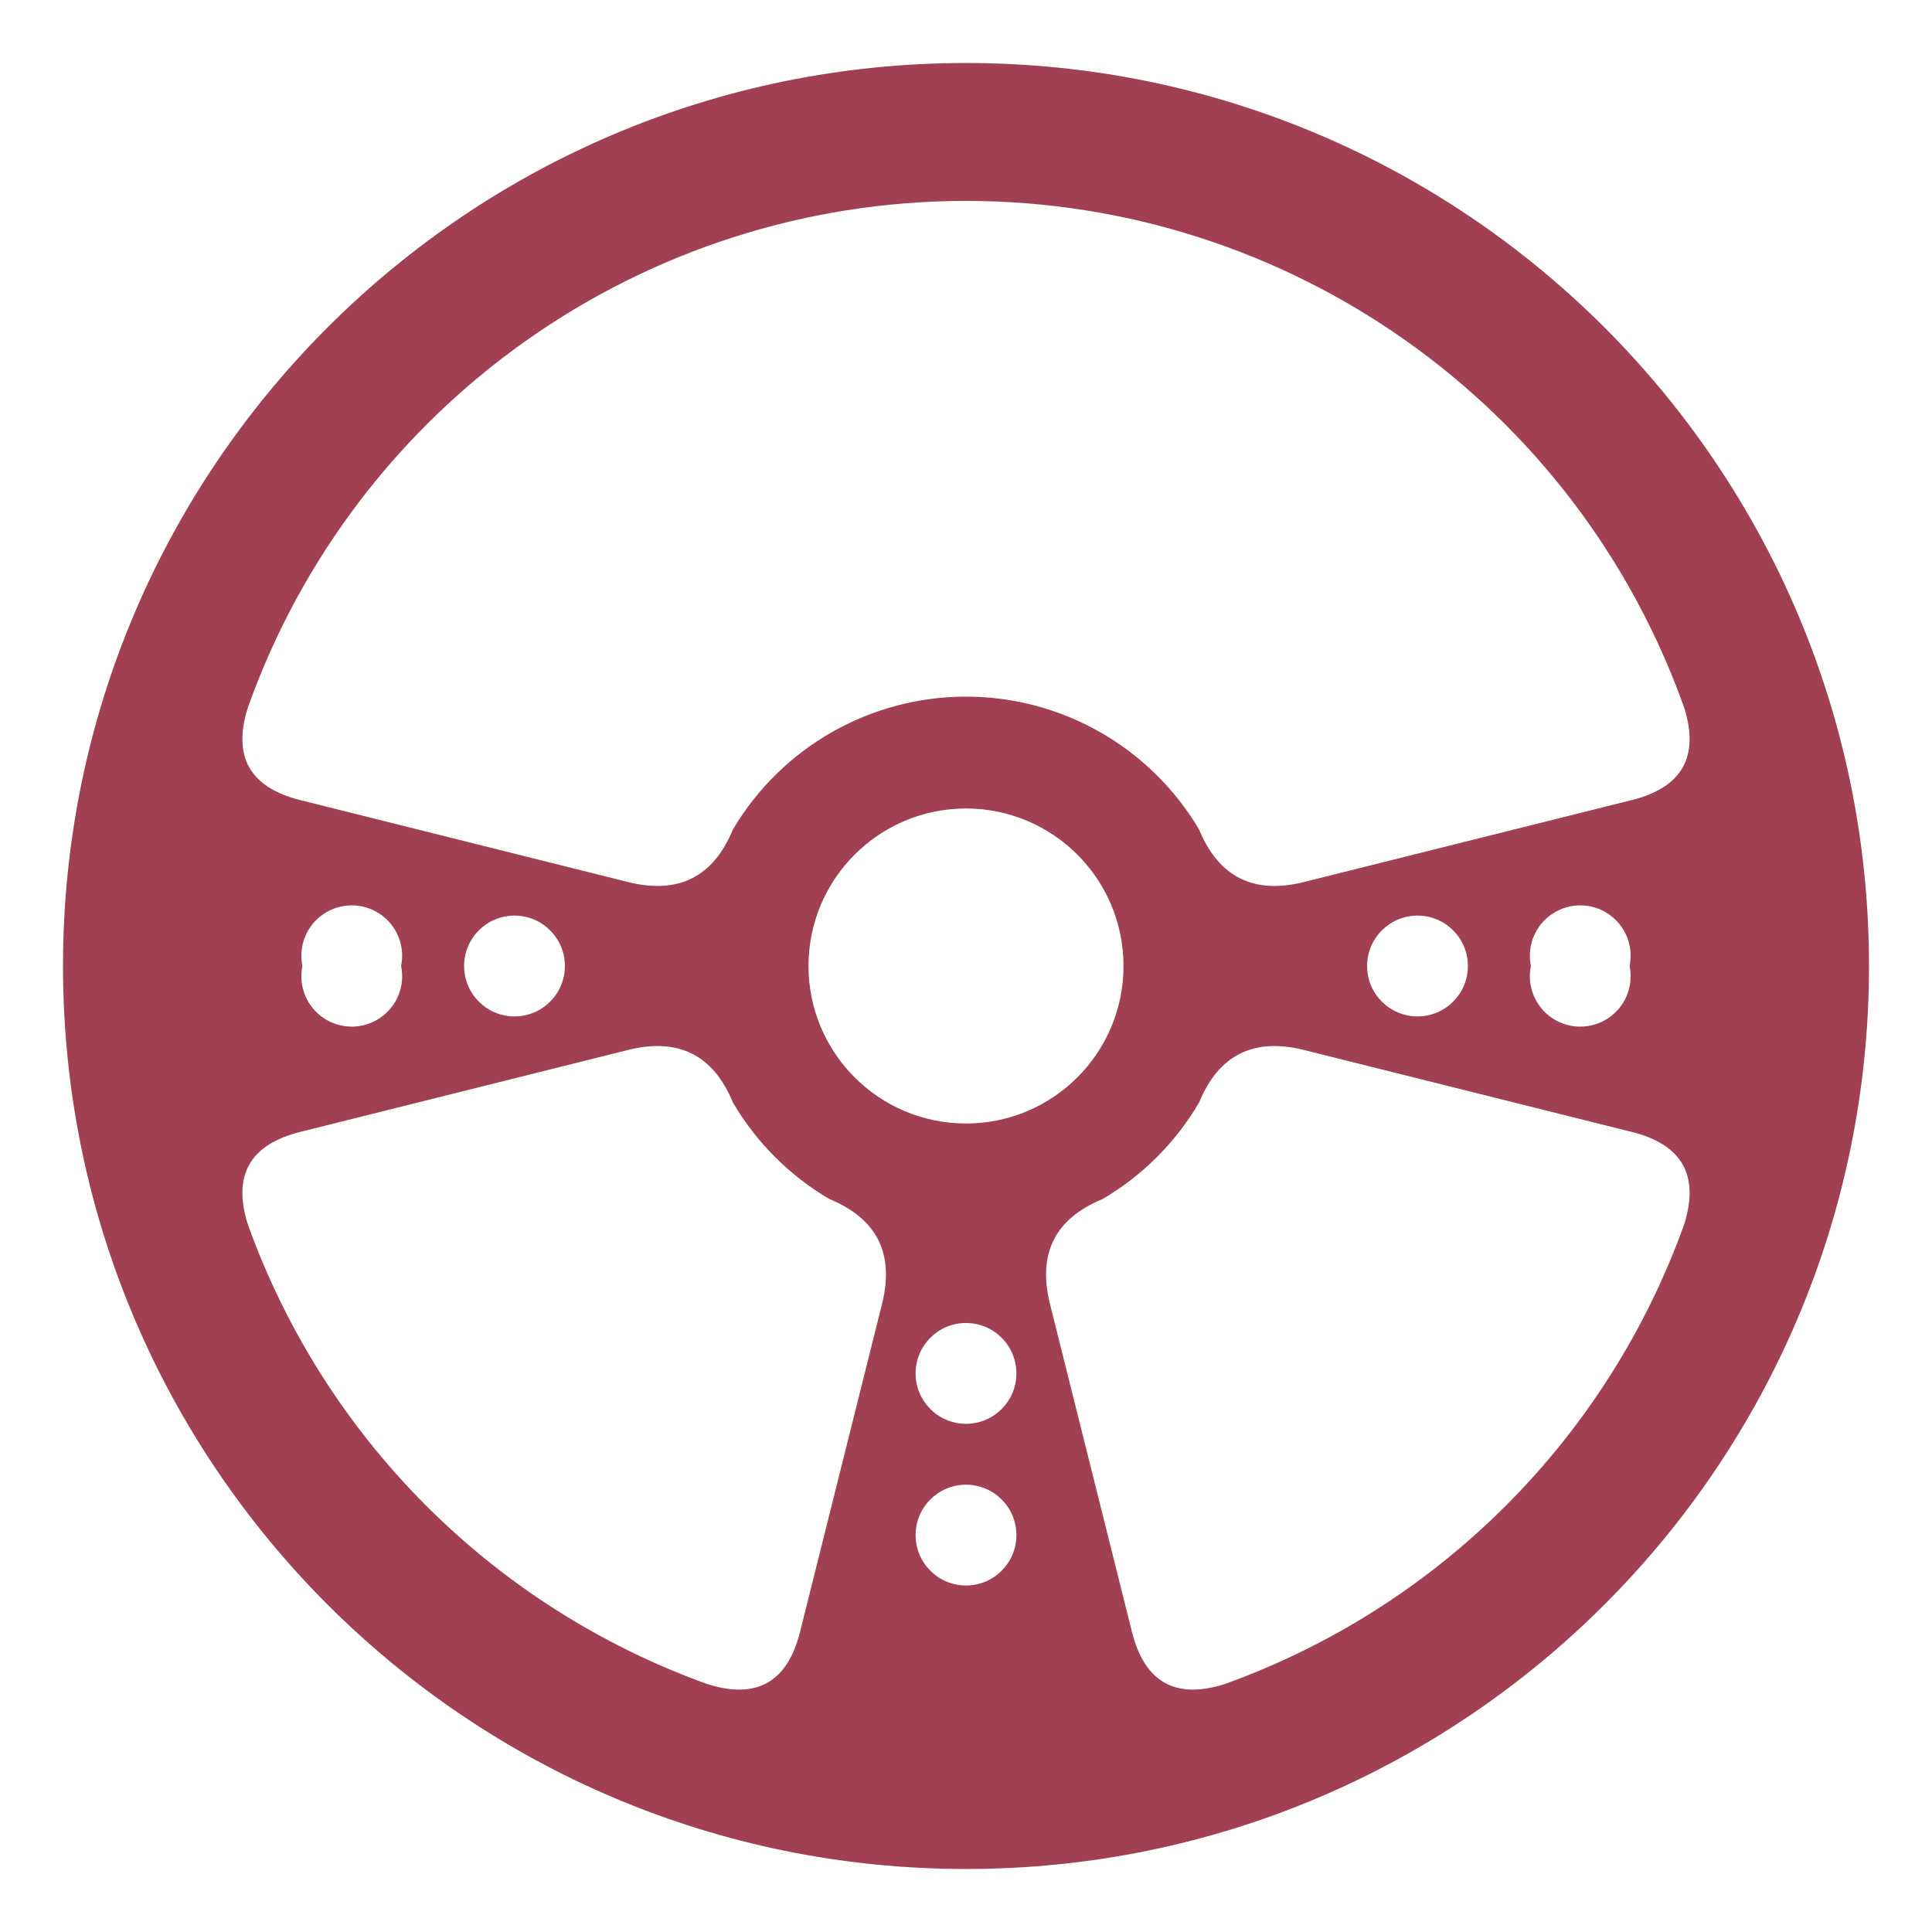
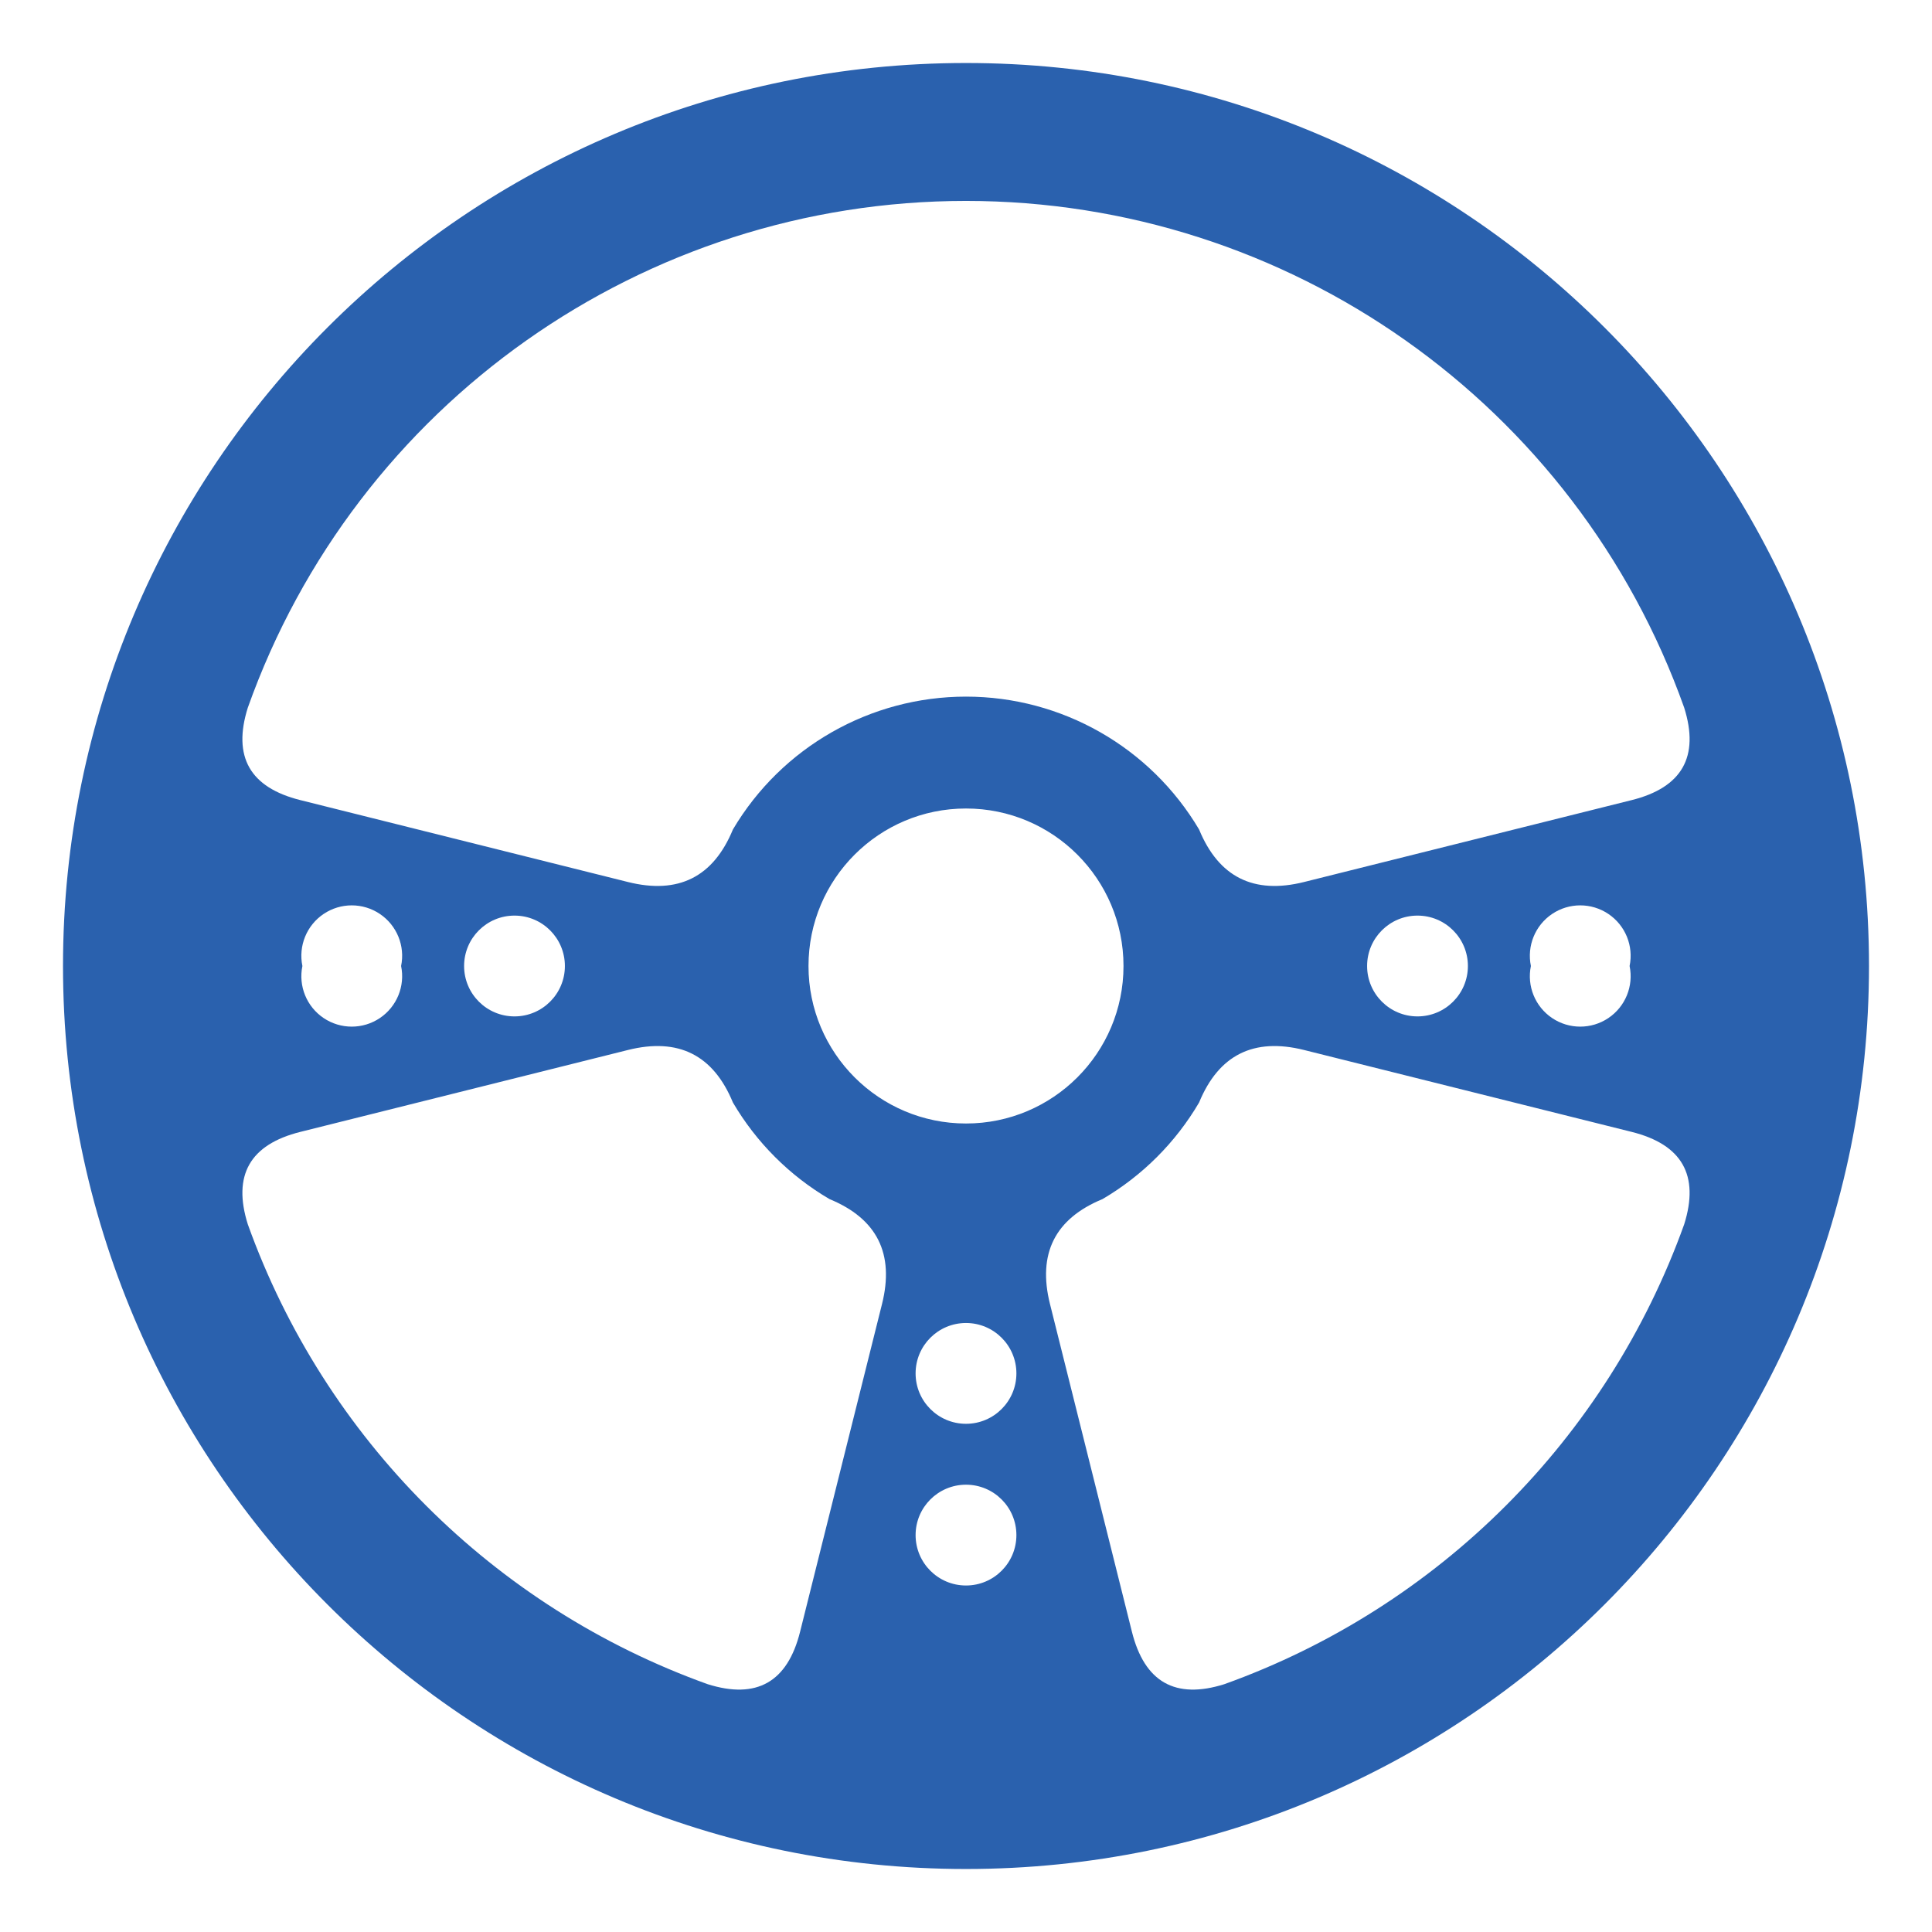
<svg xmlns="http://www.w3.org/2000/svg" viewBox="0 0 920 920" width="920" height="920" role="img" aria-label="OSK Ostrycharz">
-   <path fill="#A14052" d="M30,460A430,430 0 1,1 890,460A430,430 0 1,1 30,460ZM802,337A363,363 0 0,0 118,337Q107,372 143,381L299,420Q335,429 349,395A129,129 0 0,1 571,395Q585,429 621,420L777,381Q813,372 802,337ZM118,583A363,363 0 0,0 337,802Q372,813 381,777L420,621Q429,585 395,571A129,129 0 0,1 349,525Q335,491 299,500L143,539Q107,548 118,583ZM583,802A363,363 0 0,0 802,583Q813,548 777,539L621,500Q585,491 571,525A129,129 0 0,1 525,571Q491,585 500,621L539,777Q548,813 583,802ZM385,460A75,75 0 1,0 535,460A75,75 0 1,0 385,460ZM651,460A24,24 0 1,0 699,460A24,24 0 1,0 651,460ZM221,460A24,24 0 1,0 269,460A24,24 0 1,0 221,460ZM729,460A24,24 0 1,0 776,460A24,24 0 1,0 729,460ZM144,460A24,24 0 1,0 191,460A24,24 0 1,0 144,460ZM436,654A24,24 0 1,0 484,654A24,24 0 1,0 436,654ZM436,731A24,24 0 1,0 484,731A24,24 0 1,0 436,731Z" />
+   <path fill="#2A61AE" d="M30,460A430,430 0 1,1 890,460A430,430 0 1,1 30,460ZM802,337A363,363 0 0,0 118,337Q107,372 143,381L299,420Q335,429 349,395A129,129 0 0,1 571,395Q585,429 621,420L777,381Q813,372 802,337ZM118,583A363,363 0 0,0 337,802Q372,813 381,777L420,621Q429,585 395,571A129,129 0 0,1 349,525Q335,491 299,500L143,539Q107,548 118,583ZM583,802A363,363 0 0,0 802,583Q813,548 777,539L621,500Q585,491 571,525A129,129 0 0,1 525,571Q491,585 500,621L539,777Q548,813 583,802ZM385,460A75,75 0 1,0 535,460A75,75 0 1,0 385,460ZM651,460A24,24 0 1,0 699,460A24,24 0 1,0 651,460ZM221,460A24,24 0 1,0 269,460A24,24 0 1,0 221,460ZM729,460A24,24 0 1,0 776,460A24,24 0 1,0 729,460ZM144,460A24,24 0 1,0 191,460A24,24 0 1,0 144,460ZM436,654A24,24 0 1,0 484,654A24,24 0 1,0 436,654ZM436,731A24,24 0 1,0 484,731A24,24 0 1,0 436,731Z" />
</svg>
